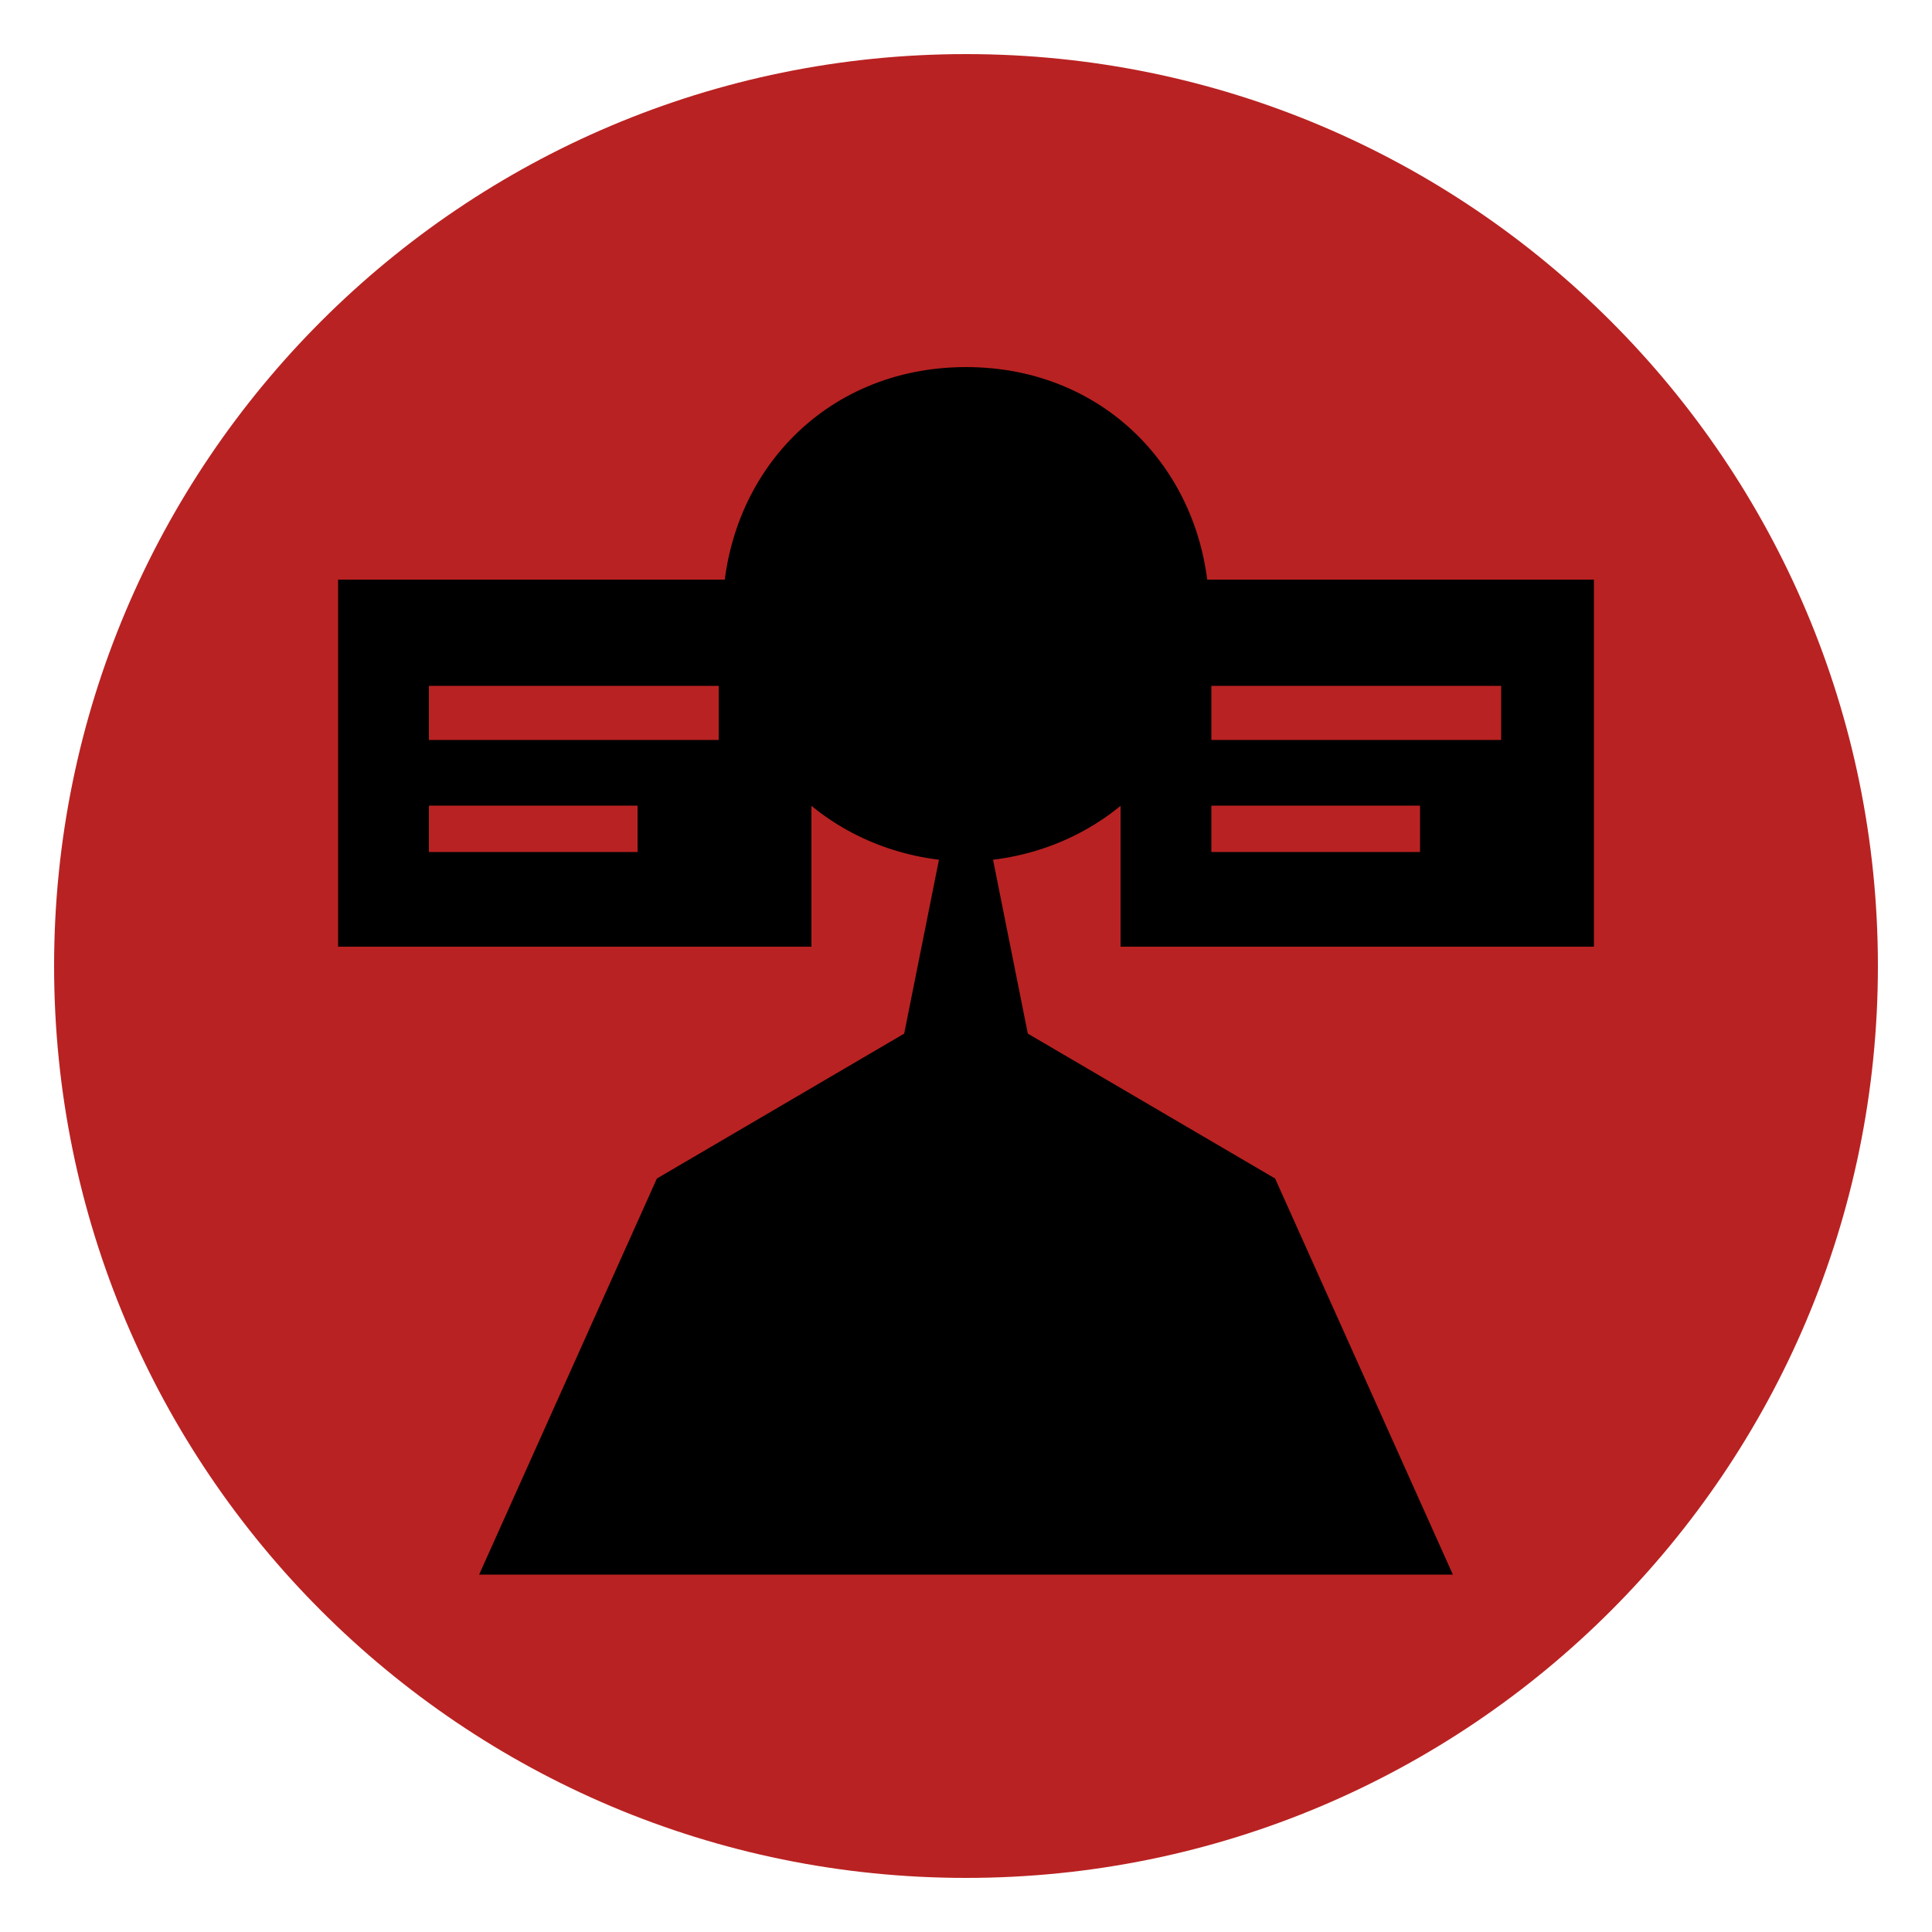
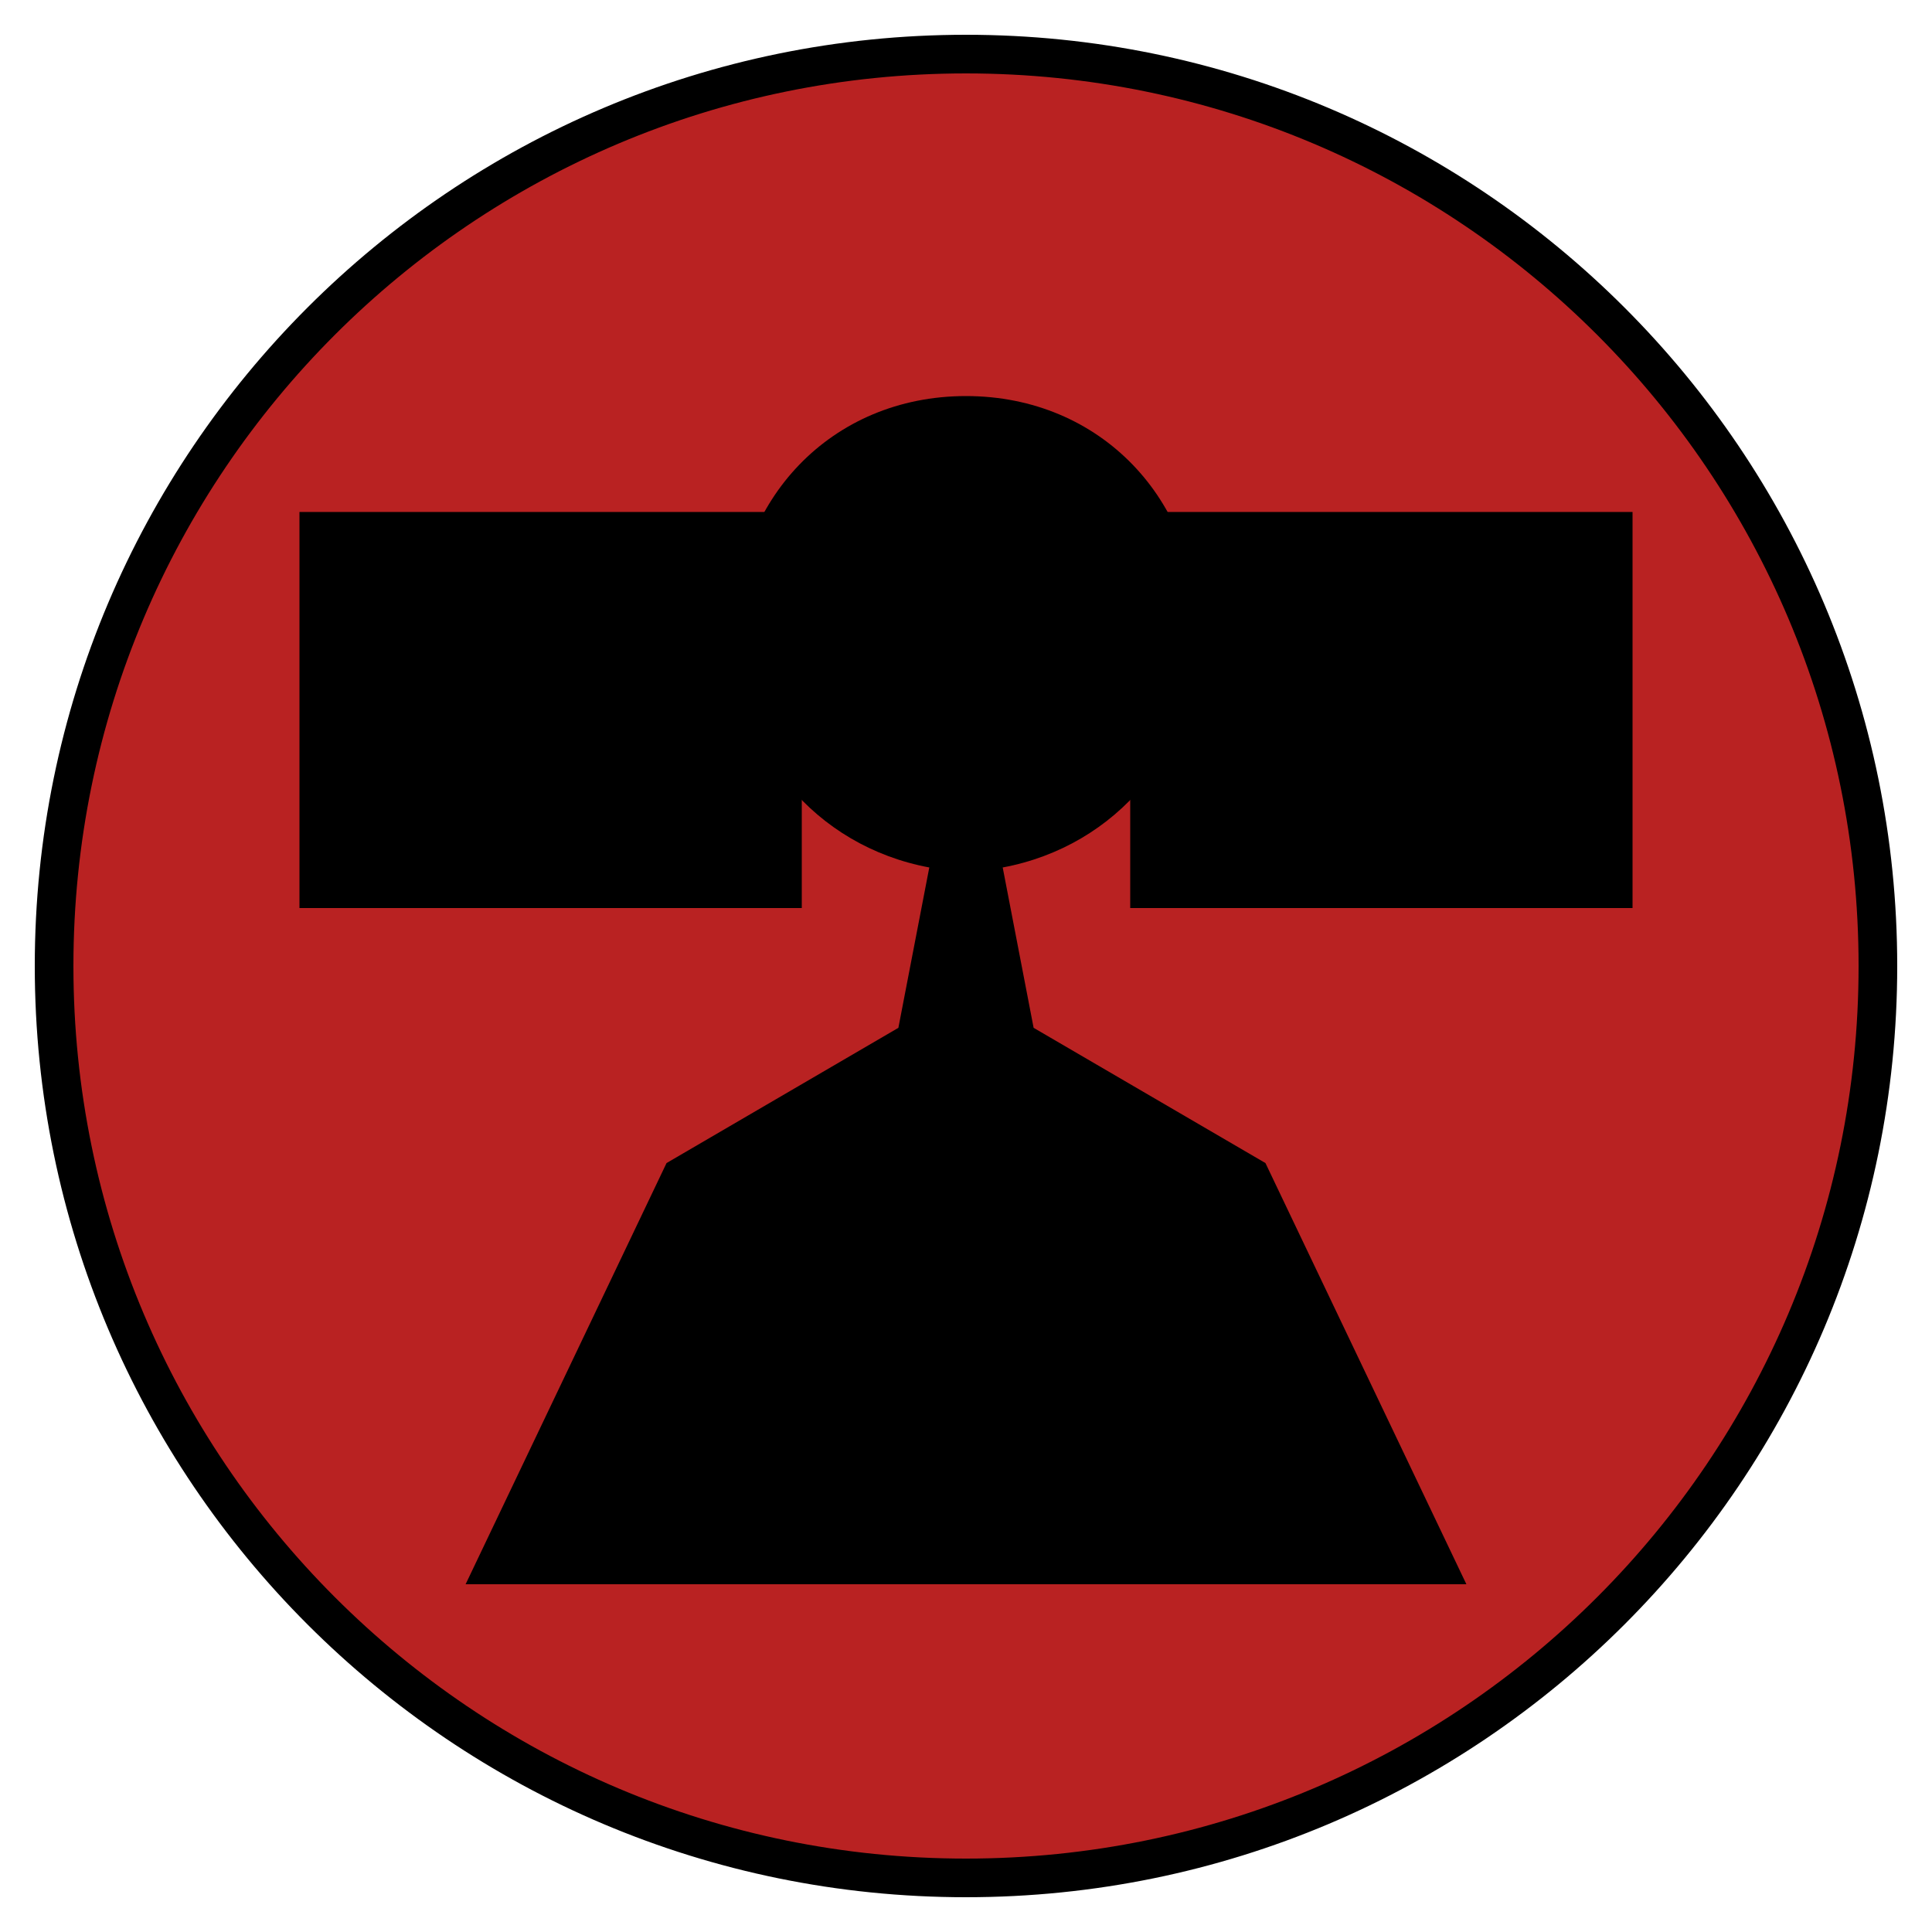
<svg xmlns="http://www.w3.org/2000/svg" width="1000" height="1000" viewBox="0 0 1000 1000">
-   <circle cx="500" cy="500" r="472" fill="#b92222" />
-   <path fill="#000" d="M500 190c-74 0-126 57-126 128 0 66 47 119 112 127l-18 90-128 75-92 205h504l-92-205-128-75-18-90c65-8 112-61 112-127 0-71-52-128-126-128z" />
-   <path fill="#000" d="M175 300h245v190H175zM580 300h245v190H580z" />
-   <path fill="#b92222" d="M222 355h150v28H222zm0 62h108v24H222zm405-62h150v28H627zm0 62h108v24H627z" />
+   <circle cx="500" cy="500" r="472" fill="#b92222" stroke="#000000" stroke-width="20" />
+   <path fill="#000000" d="M500 205c-70 0-120 54-120 122 0 61 42 111 101 122l-16 83-120 70-104 218h518L655 602l-120-70-16-83c59-11 101-61 101-122 0-68-50-122-120-122z" />
+   <path fill="#000000" d="M155 265h260v205H155zM585 265h260v205H585z" />
</svg>
